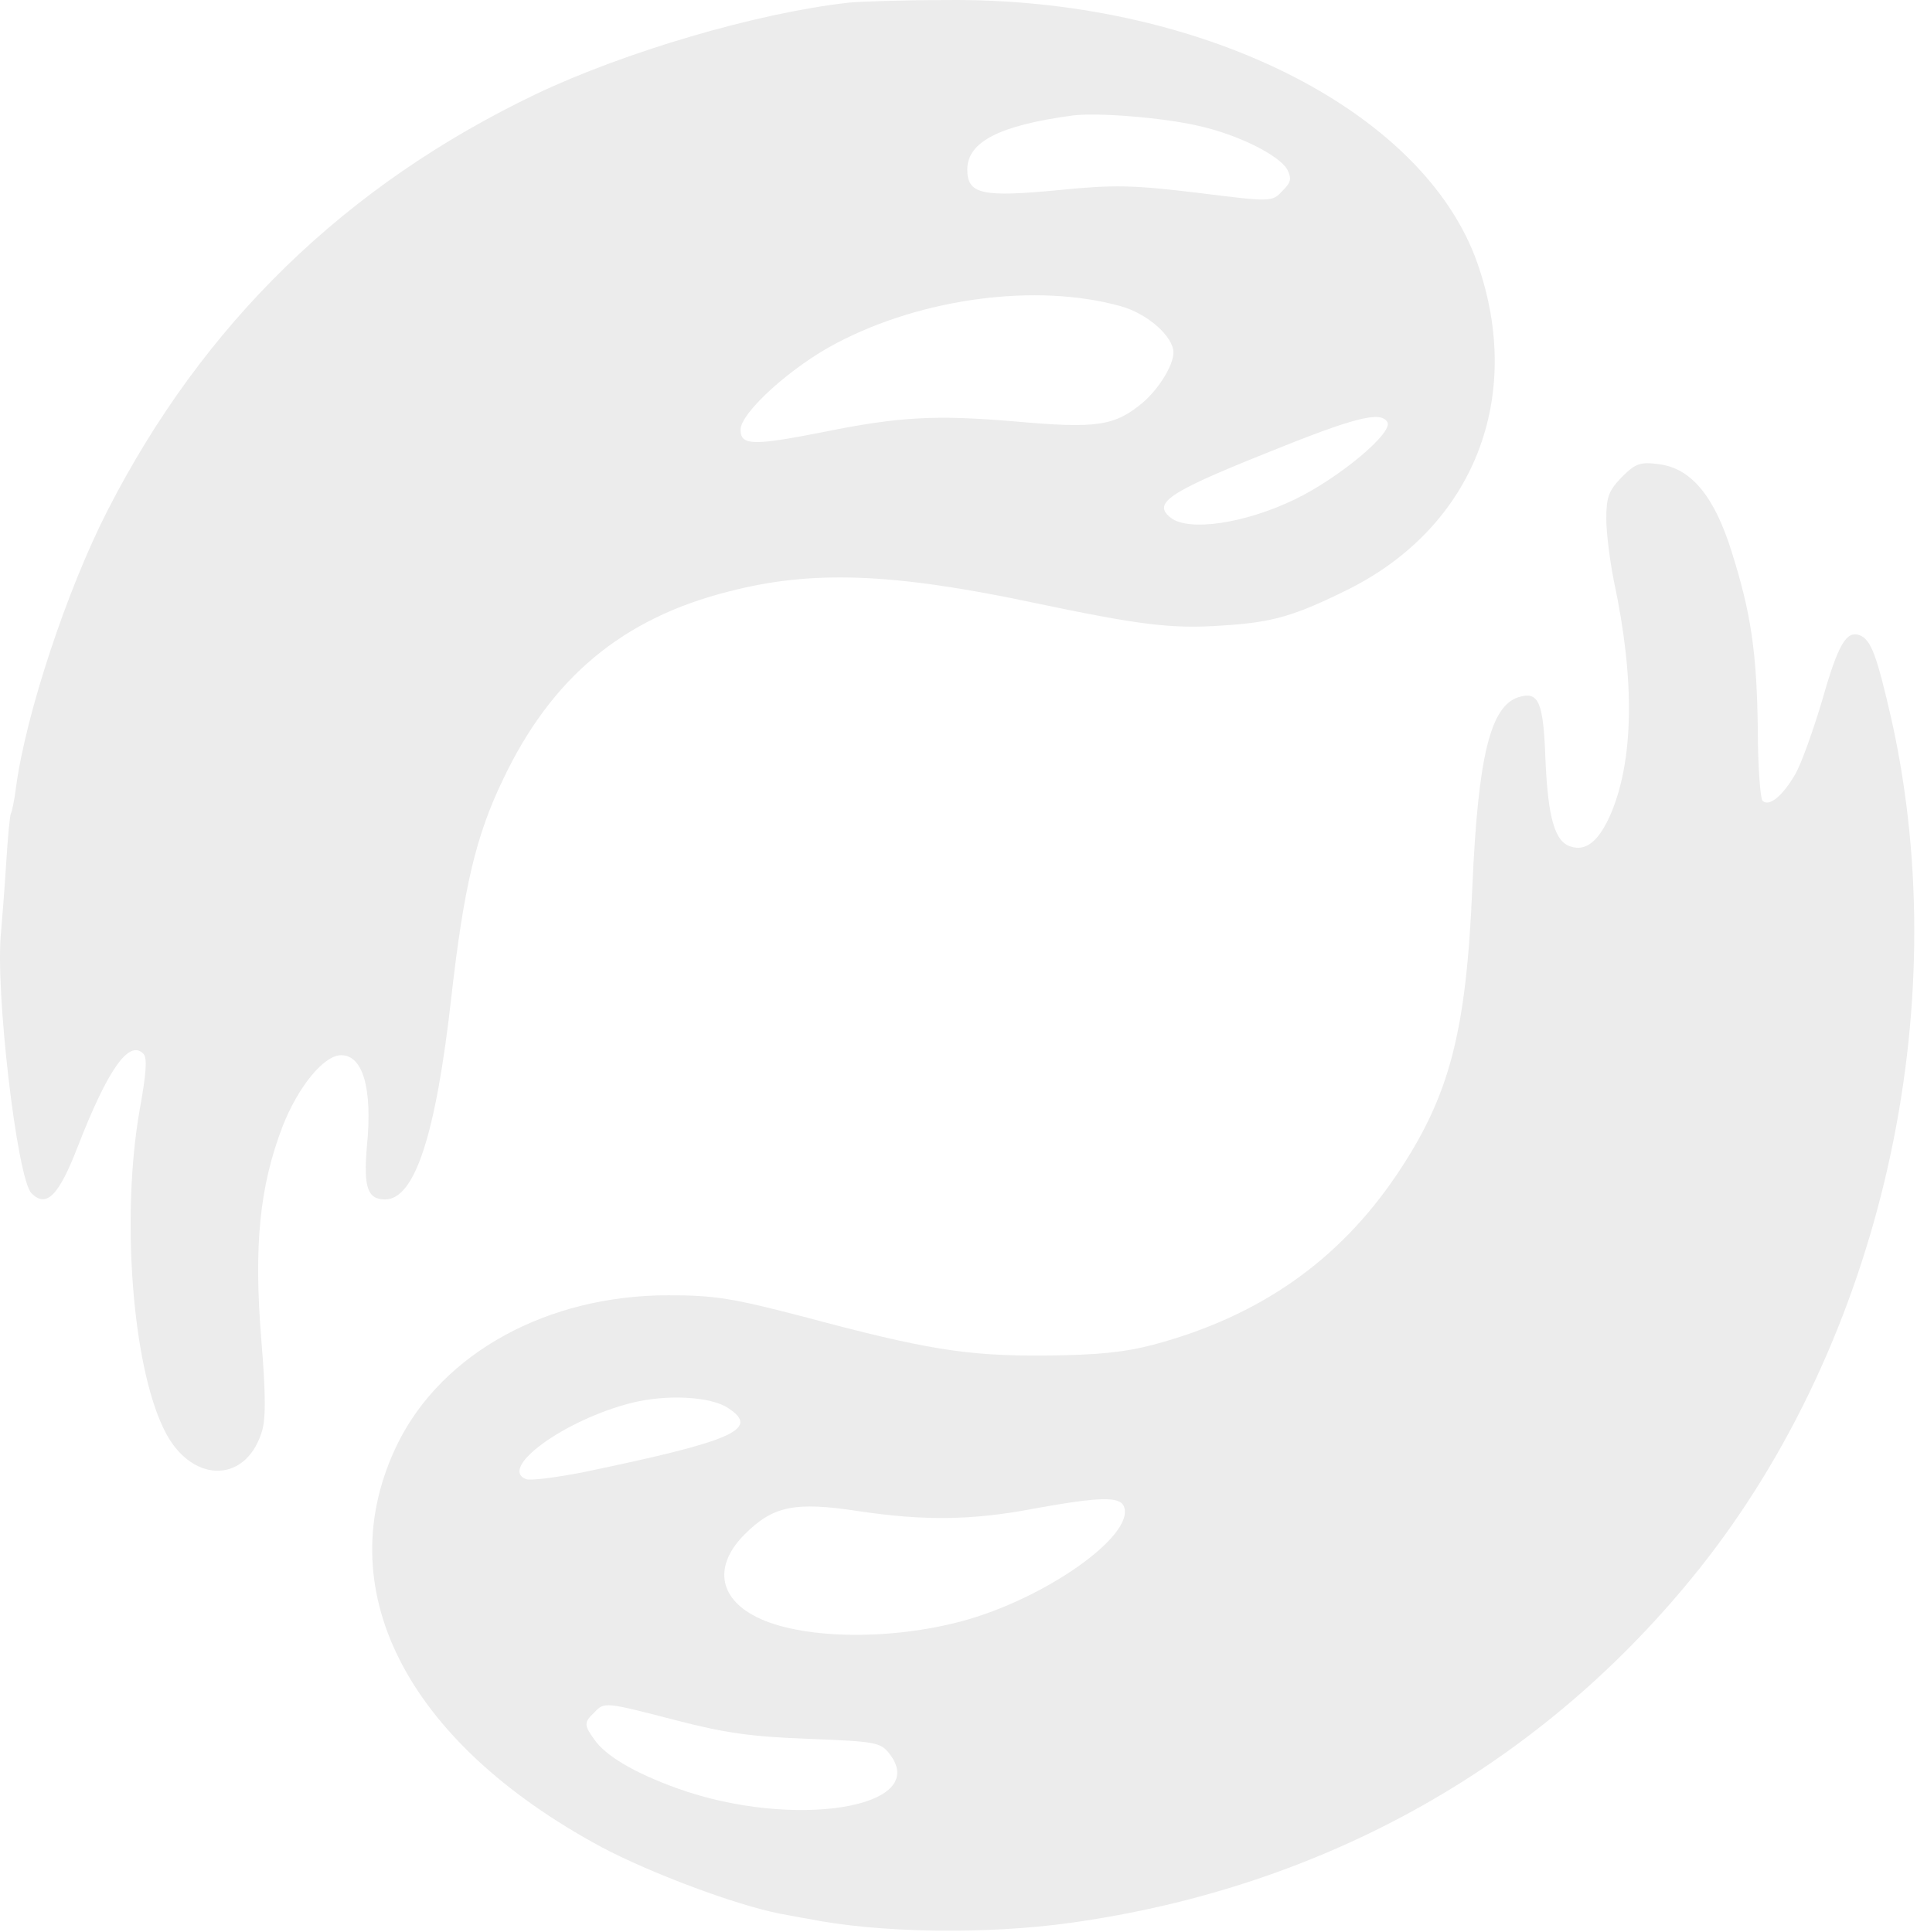
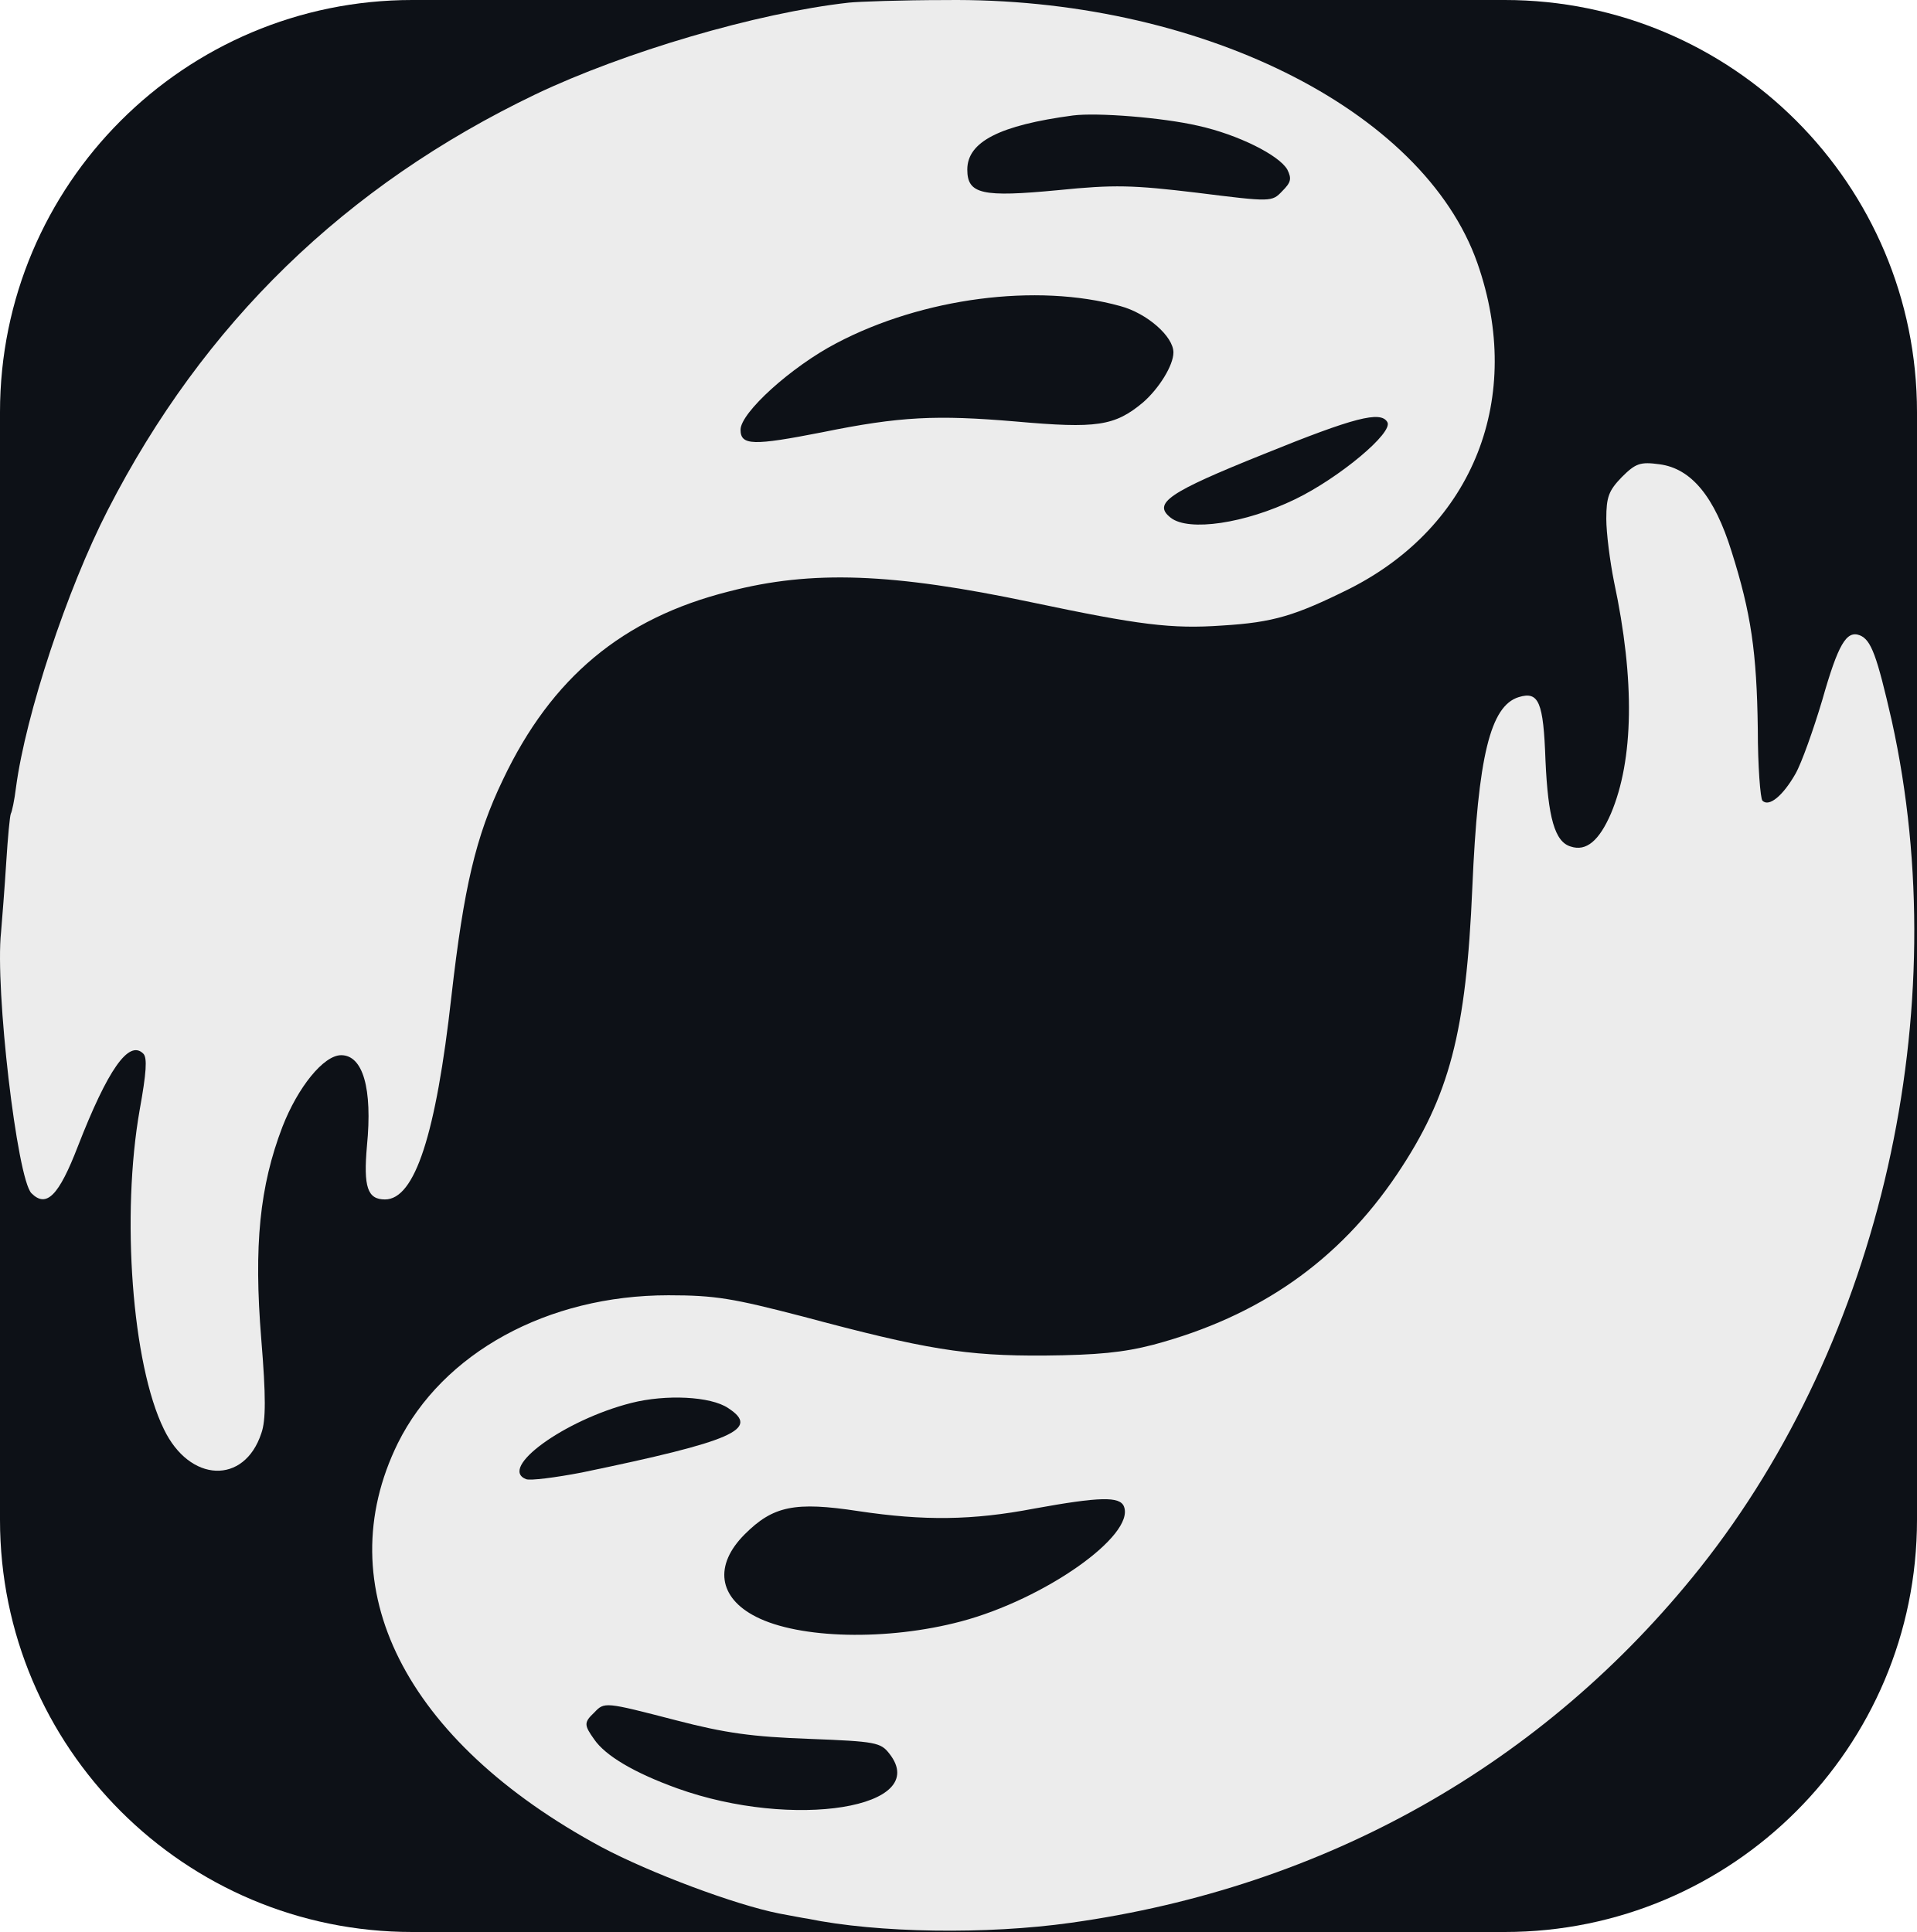
<svg xmlns="http://www.w3.org/2000/svg" width="372" height="375" viewBox="0 0 372 375" fill="none">
+   <rect width="372" height="375" rx="80" fill="#0d1117" />
  <path d="M164.707 0.512C146.807 2.512 121.107 10.112 103.907 18.312C67.007 36.012 39.507 62.712 20.907 99.012C13.007 114.412 5.007 138.612 3.107 152.812C2.807 155.312 2.307 157.612 2.107 157.912C1.907 158.312 1.507 162.612 1.207 167.412C0.907 172.312 0.407 178.412 0.207 180.912C-0.993 191.912 3.307 228.812 6.107 231.612C9.007 234.512 11.407 232.112 15.107 222.512C20.907 207.612 25.007 201.712 27.807 204.512C28.607 205.312 28.407 208.212 27.107 215.412C23.507 235.812 25.607 264.812 31.807 277.412C36.807 287.812 47.407 288.212 50.707 278.212C51.607 275.712 51.607 271.012 50.707 260.012C49.207 241.712 50.407 230.212 54.807 218.712C57.807 211.012 62.807 204.812 66.207 204.812C70.407 204.812 72.307 211.212 71.207 222.412C70.507 230.412 71.307 232.812 74.707 232.812C80.507 232.812 84.607 220.212 87.607 193.312C90.007 172.312 92.307 162.312 97.607 151.312C107.007 131.512 120.807 120.012 141.407 114.812C157.507 110.612 173.207 111.212 200.207 116.912C221.107 121.312 227.307 122.112 237.207 121.412C247.107 120.812 251.307 119.512 261.807 114.312C286.007 102.112 295.807 77.112 286.707 51.112C276.207 21.112 232.307 -0.588 183.407 0.012C175.007 0.012 166.607 0.312 164.707 0.512ZM232.507 24.412C240.207 26.112 248.207 30.112 249.807 32.912C250.707 34.712 250.507 35.412 248.807 37.112C246.807 39.212 246.707 39.212 232.307 37.412C219.807 35.912 216.207 35.812 205.307 36.912C190.607 38.312 187.707 37.712 187.707 32.912C187.707 27.512 194.007 24.312 208.207 22.412C212.907 21.812 225.607 22.812 232.507 24.412ZM217.407 59.412C222.607 60.812 227.707 65.312 227.707 68.412C227.707 70.912 224.907 75.412 221.807 78.112C216.307 82.712 212.807 83.212 197.107 81.812C181.707 80.512 174.707 80.812 159.507 83.912C146.207 86.512 143.707 86.512 143.707 83.412C143.707 80.112 153.507 71.212 162.307 66.612C179.007 57.812 201.207 54.912 217.407 59.412ZM269.207 81.912C270.507 83.912 259.807 92.812 251.307 96.912C241.607 101.612 230.707 103.212 227.207 100.512C223.607 97.712 226.607 95.612 245.307 88.112C262.807 81.012 267.907 79.712 269.207 81.912Z" fill="#ECECEC" />
  <path d="M314.707 92.612C312.207 95.212 311.707 96.412 311.707 100.712C311.707 103.412 312.407 108.912 313.207 112.912C317.307 132.112 317.007 147.512 312.607 157.912C310.307 163.212 307.807 165.312 304.807 164.312C301.707 163.412 300.407 158.712 299.907 147.612C299.507 136.212 298.607 134.112 294.707 135.312C289.207 137.012 286.807 146.812 285.707 172.312C284.507 200.412 281.307 212.712 271.107 227.912C259.807 244.712 244.407 255.512 223.807 261.012C218.007 262.512 213.007 263.012 202.707 263.112C187.407 263.212 179.607 261.912 155.707 255.512C142.207 252.012 138.807 251.412 129.707 251.412C106.207 251.412 85.907 262.612 77.207 280.112C63.507 308.012 78.507 337.912 116.707 358.512C126.107 363.512 142.607 369.712 151.207 371.412C153.407 371.812 155.907 372.312 156.707 372.412C170.307 375.212 191.507 375.512 207.807 373.212C257.207 366.312 299.607 342.412 329.907 304.312C365.007 260.112 379.507 196.012 367.107 139.912C364.207 127.212 363.107 124.212 360.907 123.312C358.307 122.312 356.707 125.012 353.607 135.912C351.907 141.612 349.607 148.112 348.407 150.212C346.007 154.412 343.307 156.712 342.007 155.412C341.607 155.012 341.107 148.712 341.107 141.512C340.907 126.612 339.807 119.012 336.007 107.012C332.707 96.412 328.207 90.912 322.007 90.112C318.307 89.612 317.407 89.912 314.707 92.612ZM141.307 273.312C147.607 277.412 142.307 279.712 112.907 285.812C107.707 286.812 102.907 287.412 102.107 287.112C96.607 285.012 109.507 275.612 122.507 272.312C129.207 270.612 137.907 271.012 141.307 273.312ZM218.107 292.412C220.307 298.012 202.707 310.412 186.507 314.712C172.207 318.512 155.107 318.112 146.707 313.812C139.407 310.112 138.507 303.812 144.507 297.812C150.007 292.312 154.207 291.412 166.607 293.312C179.307 295.212 188.707 295.112 200.707 292.812C213.407 290.512 217.307 290.412 218.107 292.412ZM131.207 333.912C140.807 336.412 146.007 337.112 157.007 337.512C170.007 338.012 170.907 338.212 172.607 340.412C180.807 350.912 153.907 355.212 131.407 347.112C123.107 344.112 117.507 340.812 115.307 337.612C113.307 334.812 113.307 334.312 115.307 332.412C117.307 330.312 117.307 330.312 131.207 333.912Z" fill="#ECECEC" />
</svg>
